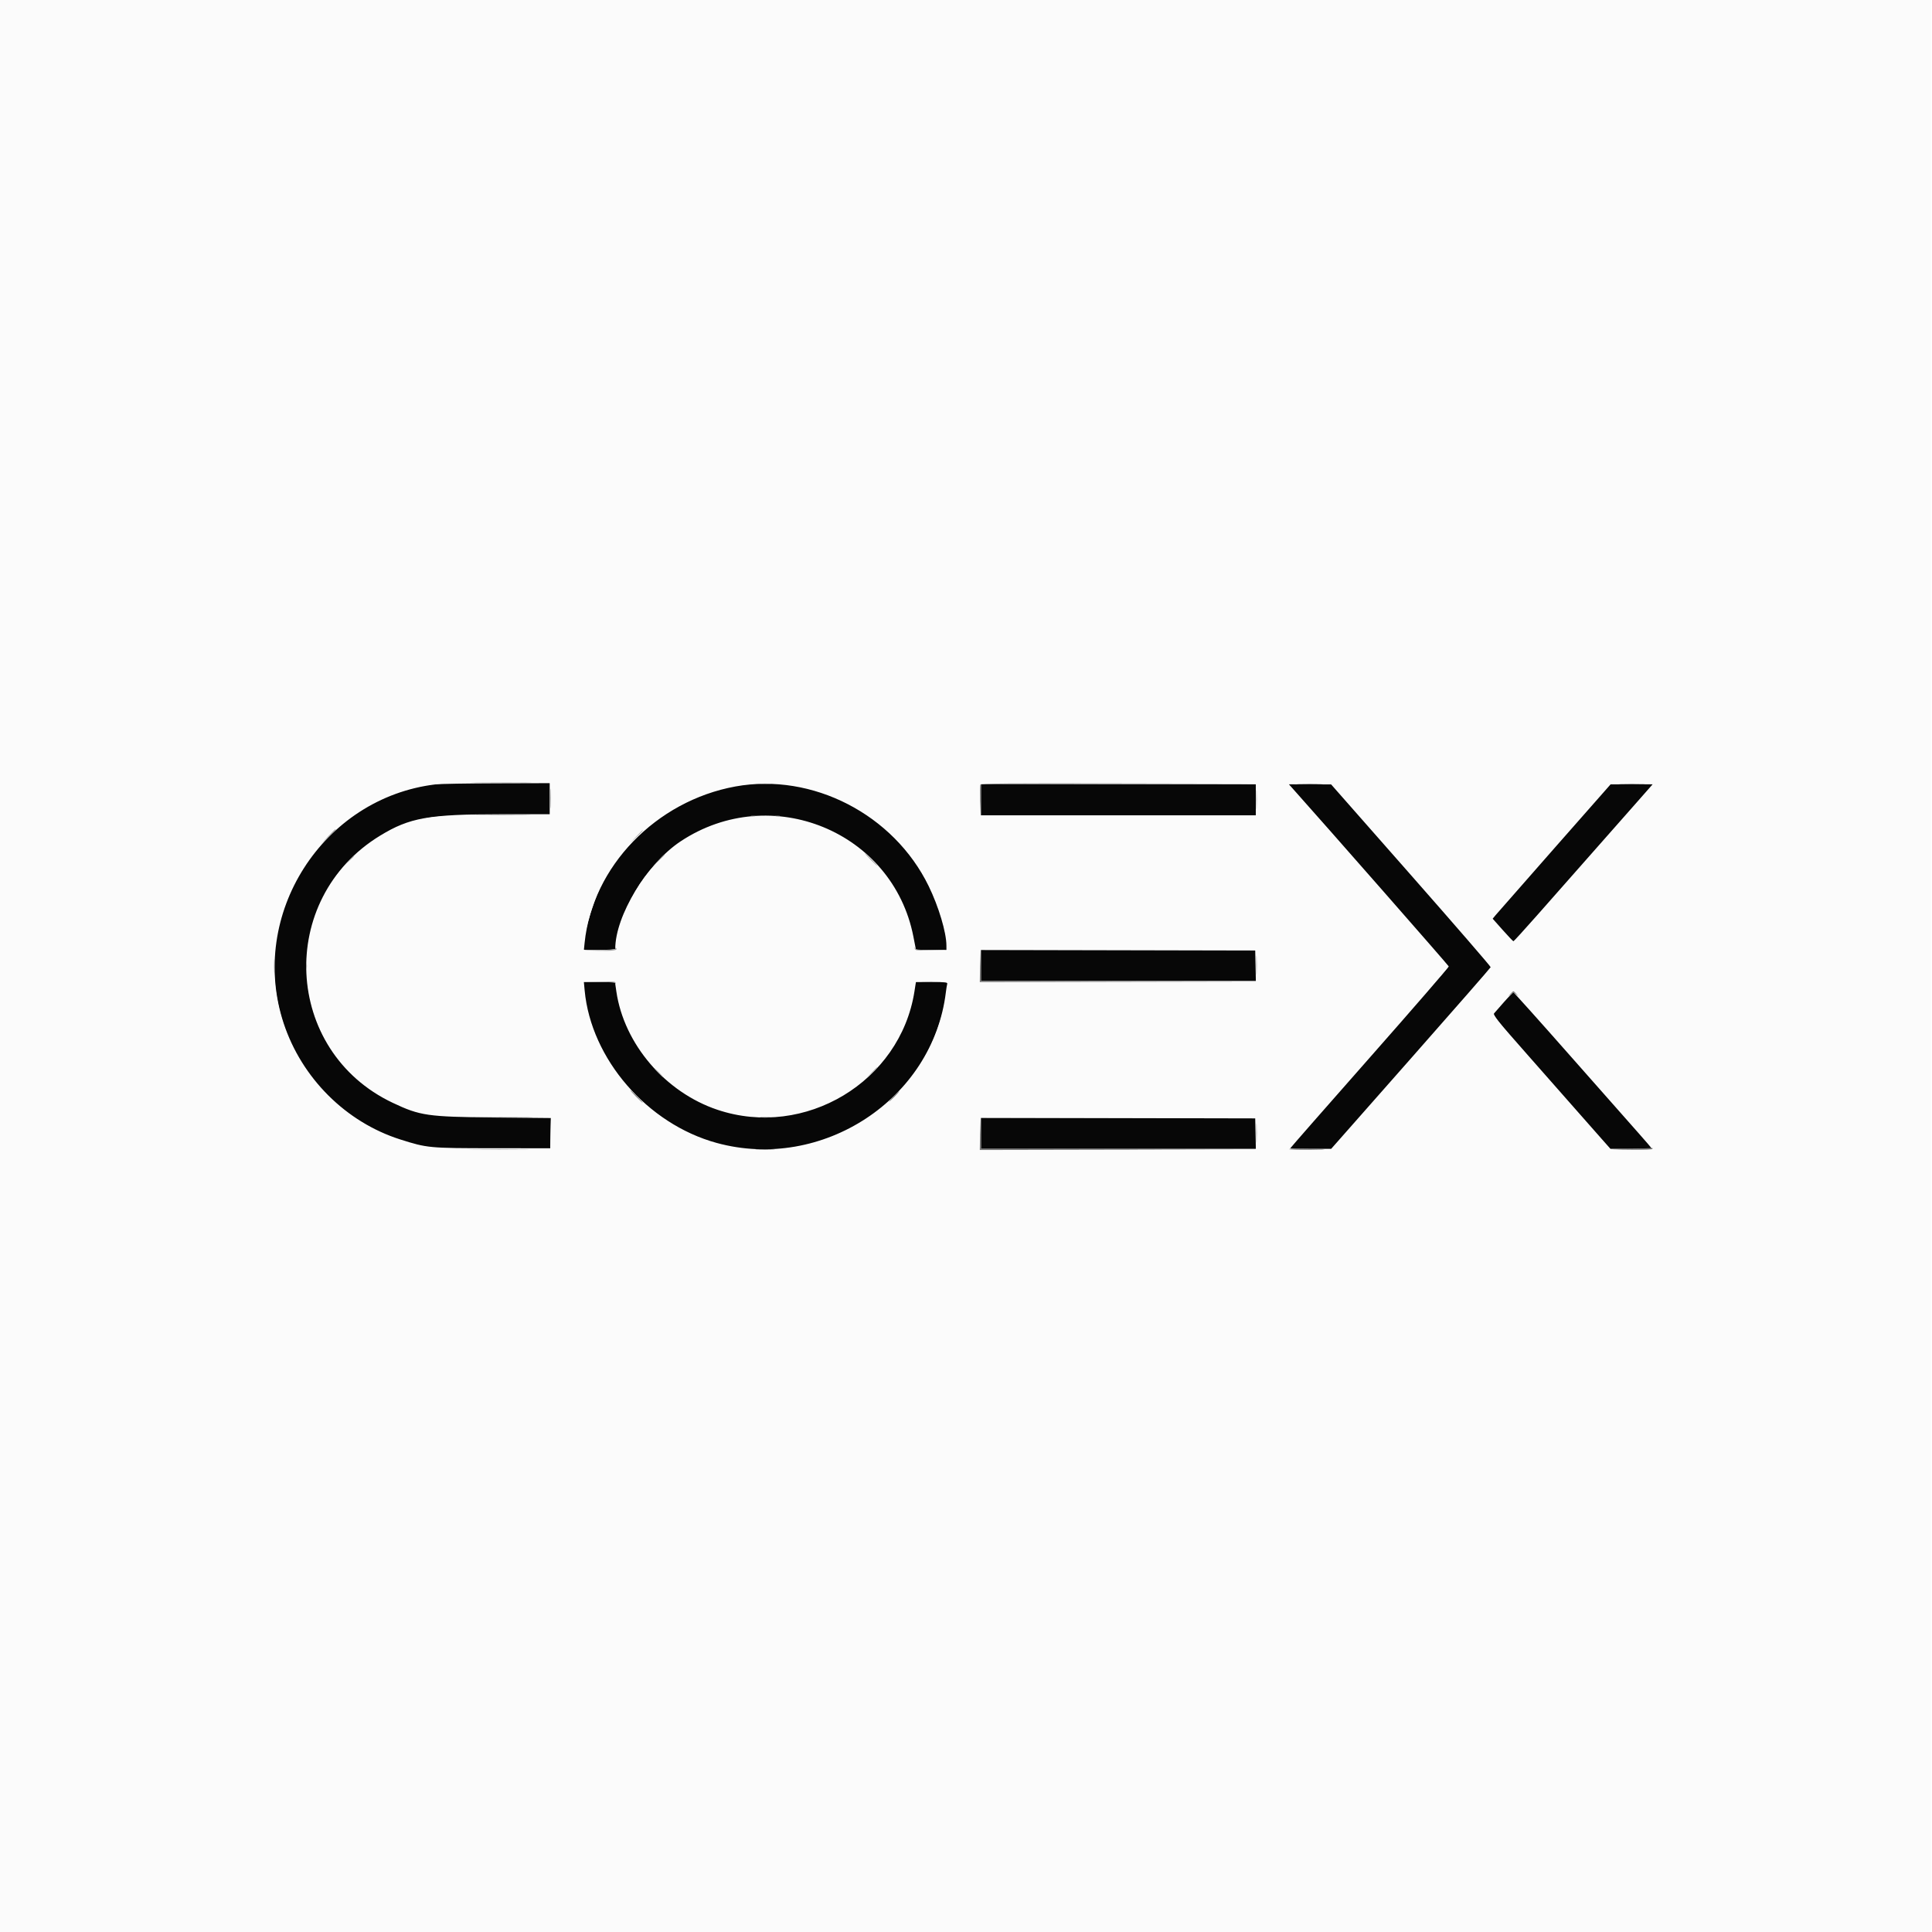
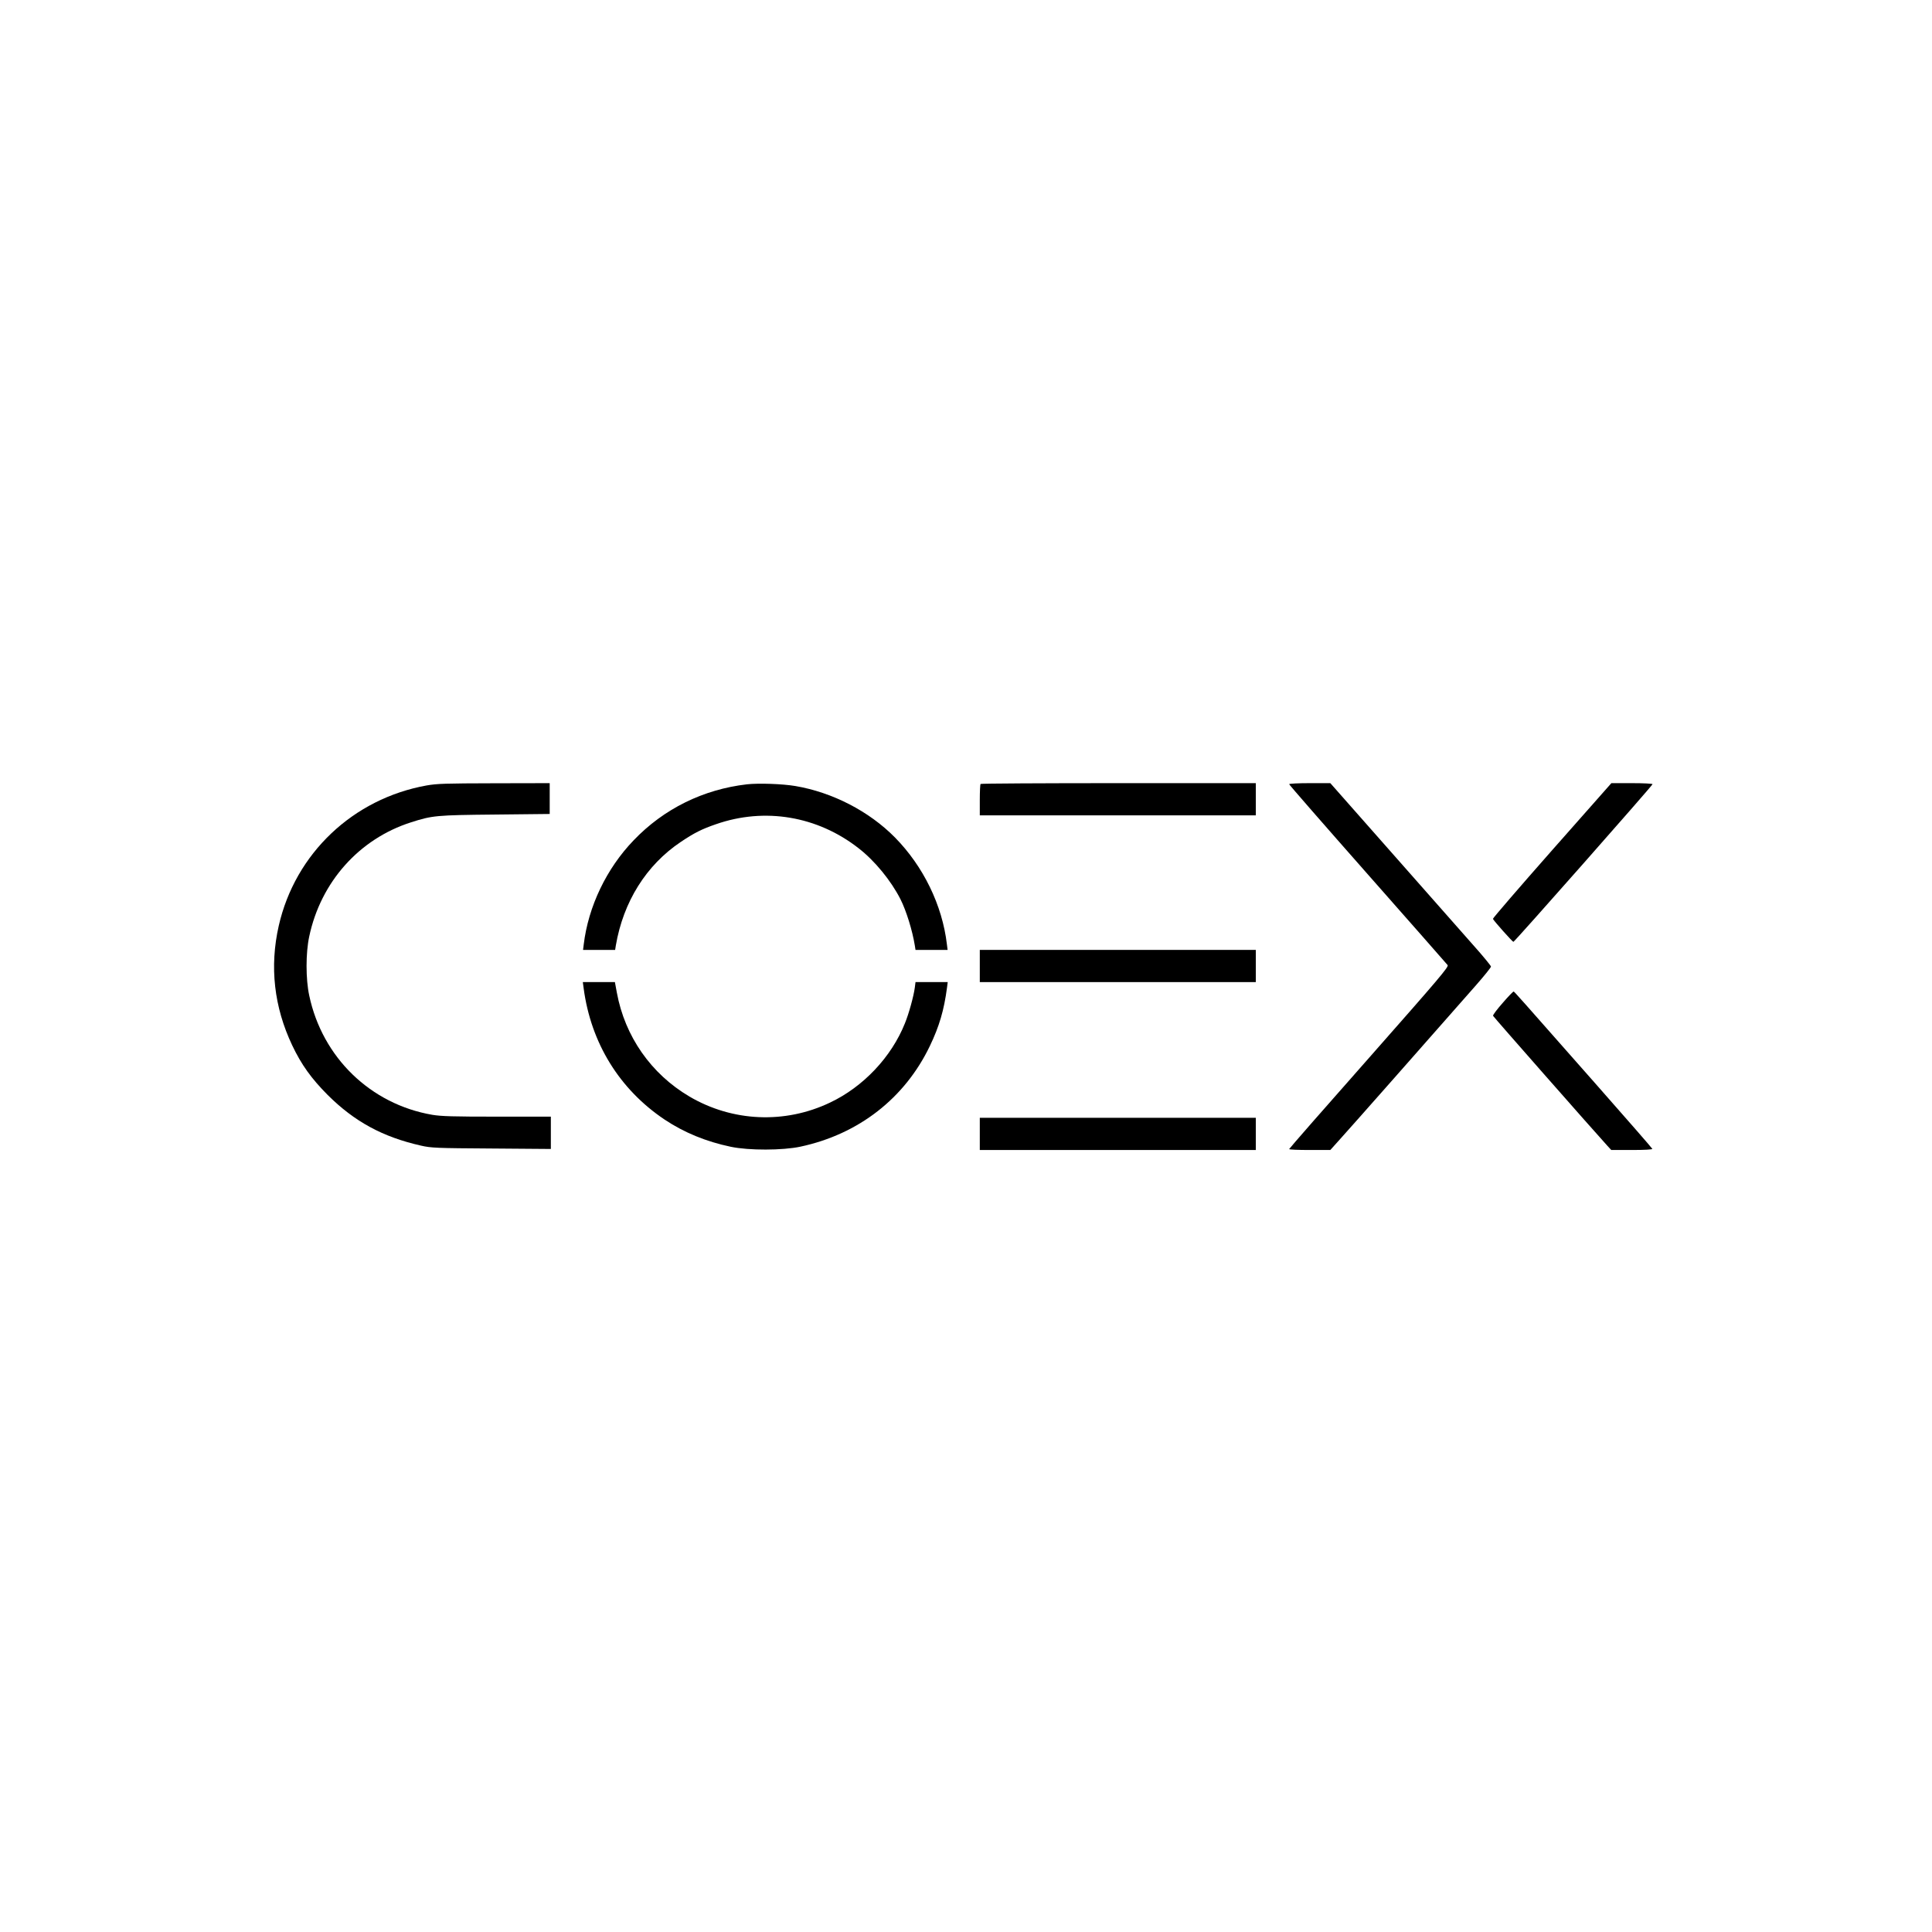
- <svg xmlns="http://www.w3.org/2000/svg" id="svg" version="1.1" width="400" height="400" viewBox="0, 0, 400,400">
-   <g id="svgg">
-     <path id="path0" d="M90.238 162.389 C 66.799 165.168,51.334 189.411,58.709 211.810 C 62.465 223.217,71.617 232.343,82.886 235.918 C 88.455 237.685,88.818 237.720,102.024 237.729 L 113.929 237.738 113.995 234.607 L 114.061 231.477 102.328 231.362 C 88.502 231.227,86.983 231.007,81.310 228.323 C 58.653 217.604,57.176 186.130,78.713 173.005 C 84.832 169.276,88.731 168.587,103.750 168.578 L 113.810 168.571 113.810 165.357 L 113.810 162.143 102.798 162.174 C 96.741 162.191,91.089 162.288,90.238 162.389 M152.262 162.829 C 135.795 165.825,122.652 179.442,121.039 195.179 L 120.887 196.667 124.134 196.667 C 125.920 196.667,127.381 196.574,127.381 196.460 C 127.381 189.603,133.936 178.819,140.917 174.192 C 159.617 161.800,184.863 172.135,189.108 193.921 L 189.643 196.663 192.798 196.665 L 195.952 196.667 195.949 195.774 C 195.937 193.035,194.350 187.717,192.271 183.452 C 185.038 168.613,168.193 159.930,152.262 162.829 M203.095 165.595 L 203.095 168.810 231.548 168.810 L 260.000 168.810 260.000 165.595 L 260.000 162.381 231.548 162.381 L 203.095 162.381 203.095 165.595 M267.651 163.276 C 274.336 170.746,299.898 199.878,299.944 200.082 C 299.979 200.233,292.613 208.740,283.575 218.985 C 274.537 229.230,267.143 237.668,267.143 237.735 C 267.143 237.802,269.047 237.857,271.375 237.857 L 275.607 237.857 292.087 219.173 C 301.151 208.897,308.595 200.379,308.629 200.244 C 308.663 200.109,301.244 191.539,292.143 181.199 L 275.595 162.400 271.222 162.391 L 266.849 162.381 267.651 163.276 M321.905 175.506 C 315.554 182.719,310.061 188.977,309.698 189.413 L 309.039 190.206 311.116 192.544 C 312.259 193.829,313.260 194.881,313.342 194.881 C 313.424 194.881,315.574 192.524,318.120 189.643 C 324.950 181.913,332.887 172.919,337.817 167.321 L 342.169 162.381 337.811 162.387 L 333.452 162.393 321.905 175.506 M203.095 199.880 L 203.095 203.095 231.555 203.095 L 260.014 203.095 259.947 199.940 L 259.881 196.786 231.488 196.725 L 203.095 196.665 203.095 199.880 M121.044 205.055 C 122.364 219.257,134.011 232.709,148.388 236.636 C 170.236 242.603,193.134 227.563,195.827 205.476 C 195.915 204.756,196.040 203.979,196.105 203.750 C 196.213 203.368,195.952 203.333,192.926 203.333 L 189.629 203.333 189.321 205.288 C 186.382 223.972,166.634 235.826,148.545 229.766 C 137.742 226.146,129.202 216.159,127.612 205.285 L 127.326 203.333 124.105 203.333 L 120.884 203.333 121.044 205.055 M311.406 207.440 C 310.449 208.521,309.521 209.580,309.344 209.794 C 309.060 210.138,309.885 211.162,316.357 218.499 C 320.390 223.072,325.240 228.575,327.134 230.728 C 329.027 232.881,331.219 235.366,332.004 236.250 L 333.430 237.857 337.668 237.857 C 339.998 237.857,341.905 237.796,341.905 237.722 C 341.905 237.647,340.693 236.228,339.213 234.567 C 337.732 232.906,331.350 225.682,325.030 218.512 C 318.710 211.342,313.450 205.476,313.342 205.476 C 313.234 205.476,312.363 206.360,311.406 207.440 M203.095 234.642 L 203.095 237.857 231.555 237.857 L 260.014 237.857 259.947 234.702 L 259.881 231.548 231.488 231.487 L 203.095 231.427 203.095 234.642 " stroke="none" fill="#070707" fill-rule="evenodd" />
-     <path id="path1" d="M0.000 200.000 L 0.000 400.000 199.881 400.000 L 399.762 400.000 399.762 200.000 L 399.762 0.000 199.881 0.000 L 0.000 0.000 0.000 200.000 M113.929 165.357 L 113.929 168.690 102.143 168.816 C 89.228 168.953,88.766 168.999,84.259 170.618 C 58.049 180.034,56.415 216.471,81.673 228.308 C 87.084 230.843,89.659 231.188,103.161 231.190 L 114.061 231.190 113.995 234.583 L 113.929 237.976 104.286 238.049 C 89.273 238.163,85.212 237.571,78.347 234.266 C 49.846 220.545,49.485 180.083,77.738 166.065 C 85.092 162.417,88.009 161.953,103.333 161.995 L 113.929 162.024 113.929 165.357 M166.291 162.977 C 179.799 166.007,190.189 175.306,194.496 188.222 C 195.275 190.558,196.190 194.816,196.190 196.104 L 196.190 196.918 192.814 196.852 L 189.437 196.786 189.124 194.881 C 187.349 184.082,179.400 174.565,169.050 170.848 C 151.075 164.392,131.501 175.500,127.959 194.167 C 127.735 195.345,127.517 196.443,127.474 196.607 C 127.349 197.085,120.984 197.027,120.800 196.546 C 120.309 195.267,122.479 187.397,124.412 183.451 C 132.028 167.897,149.703 159.256,166.291 162.977 M260.185 165.536 L 260.252 168.810 231.554 168.810 L 202.857 168.810 202.857 165.475 L 202.857 162.141 231.488 162.201 L 260.119 162.262 260.185 165.536 M292.334 181.171 C 306.711 197.464,308.980 200.135,308.736 200.478 C 308.580 200.698,301.066 209.252,292.039 219.486 L 275.626 238.095 271.133 238.095 C 266.814 238.095,266.652 238.078,266.951 237.657 C 267.122 237.415,274.601 228.899,283.571 218.732 C 292.542 208.564,299.881 200.205,299.881 200.156 C 299.881 200.107,292.435 191.630,283.333 181.319 C 274.232 171.007,266.749 162.471,266.705 162.351 C 266.657 162.222,268.465 162.159,271.136 162.197 L 275.648 162.262 292.334 181.171 M342.341 162.348 C 342.204 162.703,313.535 195.119,313.358 195.119 C 313.266 195.119,312.202 194.015,310.994 192.665 L 308.797 190.212 309.458 189.418 C 309.822 188.982,315.369 182.669,321.786 175.389 L 333.452 162.153 337.937 162.148 C 340.403 162.145,342.385 162.235,342.341 162.348 M260.185 199.940 L 260.119 203.214 231.488 203.275 L 202.857 203.335 202.857 200.001 L 202.857 196.667 231.554 196.667 L 260.252 196.667 260.185 199.940 M127.666 204.557 C 129.054 215.687,137.652 225.992,148.571 229.612 C 166.253 235.475,185.581 224.302,188.926 206.286 C 189.143 205.120,189.368 203.926,189.426 203.631 C 189.531 203.106,189.600 203.095,192.862 203.095 L 196.190 203.095 196.190 204.022 C 196.190 206.685,194.549 212.543,192.720 216.409 C 182.818 237.336,156.696 244.584,137.426 231.751 C 128.308 225.680,121.756 214.980,120.784 204.577 L 120.644 203.082 124.071 203.148 L 127.499 203.214 127.666 204.557 M328.000 221.607 L 342.439 237.976 337.946 238.046 L 333.452 238.115 332.118 236.617 C 313.192 215.362,308.786 210.175,309.228 209.670 C 311.891 206.623,313.180 205.238,313.354 205.238 C 313.468 205.238,320.059 212.604,328.000 221.607 M260.185 234.702 L 260.119 237.976 231.488 238.037 L 202.857 238.097 202.857 234.763 L 202.857 231.429 231.554 231.429 L 260.252 231.429 260.185 234.702 " stroke="none" fill="#fbfbfb" fill-rule="evenodd" />
-     <path id="path2" d="M157.448 162.318 C 158.074 162.367,159.038 162.367,159.591 162.317 C 160.143 162.267,159.631 162.227,158.452 162.227 C 157.274 162.228,156.822 162.269,157.448 162.318 M202.961 162.453 C 202.896 162.624,202.876 164.150,202.917 165.846 L 202.992 168.929 203.043 165.656 L 203.095 162.383 231.607 162.321 L 260.119 162.260 231.600 162.201 C 208.345 162.154,203.058 162.200,202.961 162.453 M268.988 162.320 C 270.199 162.363,272.182 162.363,273.393 162.320 C 274.604 162.277,273.613 162.242,271.190 162.242 C 268.768 162.242,267.777 162.277,268.988 162.320 M335.655 162.320 C 336.866 162.363,338.848 162.363,340.060 162.320 C 341.271 162.277,340.280 162.242,337.857 162.242 C 335.435 162.242,334.443 162.277,335.655 162.320 M155.536 168.974 C 155.765 169.034,156.140 169.034,156.369 168.974 C 156.598 168.914,156.411 168.865,155.952 168.865 C 155.494 168.865,155.307 168.914,155.536 168.974 M160.536 168.974 C 160.765 169.034,161.140 169.034,161.369 168.974 C 161.598 168.914,161.411 168.865,160.952 168.865 C 160.494 168.865,160.307 168.914,160.536 168.974 M67.850 173.274 L 66.310 174.881 67.917 173.340 C 69.409 171.909,69.633 171.667,69.457 171.667 C 69.421 171.667,68.698 172.390,67.850 173.274 M202.909 199.940 L 202.857 203.333 231.488 203.275 L 260.119 203.216 231.614 203.155 L 203.109 203.093 203.035 199.820 L 202.962 196.548 202.909 199.940 M56.752 200.000 C 56.752 201.244,56.793 201.753,56.842 201.131 C 56.891 200.509,56.891 199.491,56.842 198.869 C 56.793 198.247,56.752 198.756,56.752 200.000 M312.715 205.774 L 312.262 206.310 312.798 205.856 C 313.324 205.410,313.342 205.410,313.869 205.856 L 314.405 206.310 313.951 205.774 C 313.702 205.479,313.424 205.238,313.333 205.238 C 313.243 205.238,312.965 205.479,312.715 205.774 M131.667 227.024 C 132.378 227.744,133.013 228.333,133.079 228.333 C 133.144 228.333,132.616 227.744,131.905 227.024 C 131.193 226.304,130.558 225.714,130.492 225.714 C 130.427 225.714,130.955 226.304,131.667 227.024 M185.000 227.024 C 184.422 227.613,184.002 228.095,184.068 228.095 C 184.133 228.095,184.660 227.613,185.238 227.024 C 185.816 226.435,186.236 225.952,186.171 225.952 C 186.105 225.952,185.578 226.435,185.000 227.024 M98.528 231.369 C 101.451 231.407,106.165 231.407,109.004 231.369 C 111.844 231.331,109.452 231.300,103.690 231.300 C 97.929 231.300,95.605 231.331,98.528 231.369 M202.909 234.702 L 202.857 238.095 231.488 238.037 L 260.119 237.978 231.614 237.917 L 203.109 237.855 203.035 234.582 L 202.962 231.310 202.909 234.702 M266.904 237.917 C 266.905 238.015,268.860 238.075,271.250 238.049 C 275.650 238.003,275.136 237.913,269.821 237.800 C 268.217 237.766,266.904 237.818,266.904 237.917 M337.738 237.857 L 333.452 237.993 337.798 238.044 C 340.570 238.077,342.143 238.009,342.143 237.857 C 342.143 237.726,342.116 237.642,342.083 237.670 C 342.051 237.698,340.095 237.782,337.738 237.857 M156.716 238.033 C 157.594 238.079,159.094 238.079,160.049 238.034 C 161.004 237.989,160.286 237.951,158.452 237.951 C 156.619 237.951,155.838 237.988,156.716 238.033 " stroke="none" fill="#747474" fill-rule="evenodd" />
-     <path id="path3" d="M113.903 165.357 C 113.904 167.190,113.941 167.909,113.987 166.954 C 114.032 165.999,114.032 164.499,113.986 163.621 C 113.940 162.742,113.903 163.524,113.903 165.357 M98.869 168.750 C 101.586 168.788,106.033 168.788,108.750 168.750 C 111.467 168.712,109.244 168.680,103.810 168.680 C 98.375 168.680,96.152 168.712,98.869 168.750 M72.368 178.036 L 71.548 178.929 72.440 178.108 C 73.272 177.344,73.443 177.143,73.261 177.143 C 73.221 177.143,72.819 177.545,72.368 178.036 M157.554 231.362 C 157.977 231.415,158.727 231.416,159.221 231.364 C 159.715 231.313,159.369 231.270,158.452 231.269 C 157.536 231.268,157.132 231.310,157.554 231.362 " stroke="none" fill="#8c8c8c" fill-rule="evenodd" />
-     <path id="path4" d="M98.750 162.083 C 101.533 162.121,106.086 162.121,108.869 162.083 C 111.652 162.045,109.375 162.014,103.810 162.014 C 98.244 162.014,95.967 162.045,98.750 162.083 M260.094 165.595 C 260.094 167.429,260.132 168.147,260.177 167.192 C 260.222 166.237,260.222 164.737,260.176 163.859 C 260.131 162.980,260.094 163.762,260.094 165.595 M131.659 173.274 L 130.357 174.643 131.726 173.341 C 132.998 172.132,133.204 171.905,133.028 171.905 C 132.990 171.905,132.374 172.521,131.659 173.274 M180.238 177.976 C 180.949 178.696,181.585 179.286,181.650 179.286 C 181.716 179.286,181.187 178.696,180.476 177.976 C 179.765 177.256,179.129 176.667,179.064 176.667 C 178.998 176.667,179.527 177.256,180.238 177.976 M136.301 178.155 L 135.119 179.405 136.369 178.223 C 137.057 177.573,137.619 177.011,137.619 176.973 C 137.619 176.796,137.398 176.993,136.301 178.155 M189.362 196.310 C 189.408 196.760,189.589 196.786,192.741 196.796 L 196.071 196.805 192.814 196.730 C 189.976 196.664,189.541 196.601,189.435 196.244 C 189.343 195.935,189.325 195.951,189.362 196.310 M127.381 196.389 C 127.381 196.585,126.413 196.682,124.107 196.719 L 120.833 196.771 124.029 196.845 C 126.988 196.914,128.016 196.747,127.544 196.274 C 127.454 196.184,127.381 196.236,127.381 196.389 M260.094 199.881 C 260.094 201.714,260.132 202.433,260.177 201.478 C 260.222 200.523,260.222 199.023,260.176 198.144 C 260.131 197.266,260.094 198.048,260.094 199.881 M63.398 200.000 C 63.398 200.589,63.445 200.830,63.501 200.536 C 63.558 200.241,63.558 199.759,63.501 199.464 C 63.445 199.170,63.398 199.411,63.398 200.000 M123.972 203.270 C 126.363 203.324,127.377 203.431,127.447 203.637 C 127.501 203.798,127.534 203.768,127.520 203.571 C 127.498 203.272,126.935 203.213,124.045 203.204 L 120.595 203.193 123.972 203.270 M191.131 203.272 C 192.080 203.317,193.634 203.317,194.583 203.272 C 195.533 203.227,194.756 203.190,192.857 203.190 C 190.958 203.190,190.182 203.227,191.131 203.272 M180.348 222.202 L 179.167 223.452 180.417 222.271 C 181.104 221.621,181.667 221.059,181.667 221.021 C 181.667 220.843,181.446 221.041,180.348 222.202 M136.310 222.143 C 136.821 222.667,137.293 223.095,137.359 223.095 C 137.424 223.095,137.059 222.667,136.548 222.143 C 136.036 221.619,135.564 221.190,135.499 221.190 C 135.433 221.190,135.798 221.619,136.310 222.143 M260.094 234.643 C 260.094 236.476,260.132 237.195,260.177 236.240 C 260.222 235.284,260.222 233.784,260.176 232.906 C 260.131 232.028,260.094 232.810,260.094 234.643 M98.036 238.035 C 100.949 238.073,105.717 238.073,108.631 238.035 C 111.545 237.998,109.161 237.967,103.333 237.967 C 97.506 237.967,95.122 237.998,98.036 238.035 " stroke="none" fill="#9c9c9c" fill-rule="evenodd" />
+ <svg xmlns="http://www.w3.org/2000/svg" version="1.0" width="1680pt" height="1680pt" viewBox="0 0 1680 1680" preserveAspectRatio="xMidYMid meet">
+   <g transform="translate(0,1680) scale(0.1,-0.1)" fill="#000000" stroke="none">
+     <path d="M3710 9970 c-640 -115 -1143 -591 -1286 -1220 -81 -356 -41 -707 117 -1040 80 -169 167 -289 308 -431 233 -232 479 -366 812 -441 88 -20 129 -22 612 -25 l517 -4 0 140 0 141 -468 0 c-385 0 -485 3 -563 16 -536 92 -956 498 -1070 1037 -31 144 -31 370 0 514 100 473 434 848 884 992 187 60 219 63 735 68 l472 5 0 134 0 134 -482 -1 c-426 -1 -495 -3 -588 -19z" />
+     <path d="M6496 9980 c-381 -44 -724 -213 -986 -487 -236 -245 -394 -575 -434 -905 l-6 -48 140 0 139 0 6 38 c65 381 265 700 565 901 118 79 181 111 306 154 424 148 882 71 1240 -209 141 -109 282 -282 364 -443 51 -101 104 -273 125 -403 l6 -38 139 0 140 0 -6 48 c-40 341 -205 679 -452 930 -225 228 -543 392 -866 447 -113 19 -318 26 -420 15z" />
+     <path d="M8527 9983 c-4 -3 -7 -66 -7 -140 l0 -133 1200 0 1200 0 0 140 0 140 -1193 0 c-657 0 -1197 -3 -1200 -7z" />
+     <path d="M11210 9981 c0 -5 307 -357 683 -783 375 -425 688 -781 695 -790 12 -15 -72 -113 -682 -805 -383 -433 -696 -791 -696 -795 0 -5 81 -8 179 -8 l179 0 79 88 c69 75 791 893 1188 1345 72 82 130 154 130 162 0 7 -67 89 -150 182 -82 93 -397 449 -698 791 l-549 622 -179 0 c-98 0 -179 -4 -179 -9z" />
+     <path d="M13495 9405 c-284 -322 -515 -590 -513 -595 5 -15 170 -200 178 -200 10 0 1210 1360 1210 1371 0 5 -81 9 -179 9 l-179 0 -517 -585z" />
+     <path d="M8520 8400 l0 -140 1200 0 1200 0 0 140 0 140 -1200 0 -1200 0 0 -140z" />
+     <path d="M5075 8208 c63 -478 312 -881 705 -1144 170 -113 360 -191 575 -236 157 -33 451 -32 605 1 506 108 908 421 1126 876 81 169 123 310 149 508 l6 47 -140 0 -140 0 -6 -47 c-10 -76 -52 -228 -86 -311 -117 -293 -362 -553 -652 -690 -392 -187 -848 -167 -1222 53 -334 197 -561 523 -631 903 l-17 92 -139 0 -140 0 7 -52z" />
+     <path d="M13067 8079 c-49 -55 -86 -105 -84 -112 4 -10 886 -1012 993 -1129 l35 -38 180 0 c112 0 179 4 177 10 -1 5 -228 265 -503 577 -676 767 -695 788 -703 791 -4 1 -47 -43 -95 -99z" />
+     <path d="M8520 6940 l0 -140 1200 0 1200 0 0 140 0 140 -1200 0 -1200 0 0 -140z" />
  </g>
</svg>
